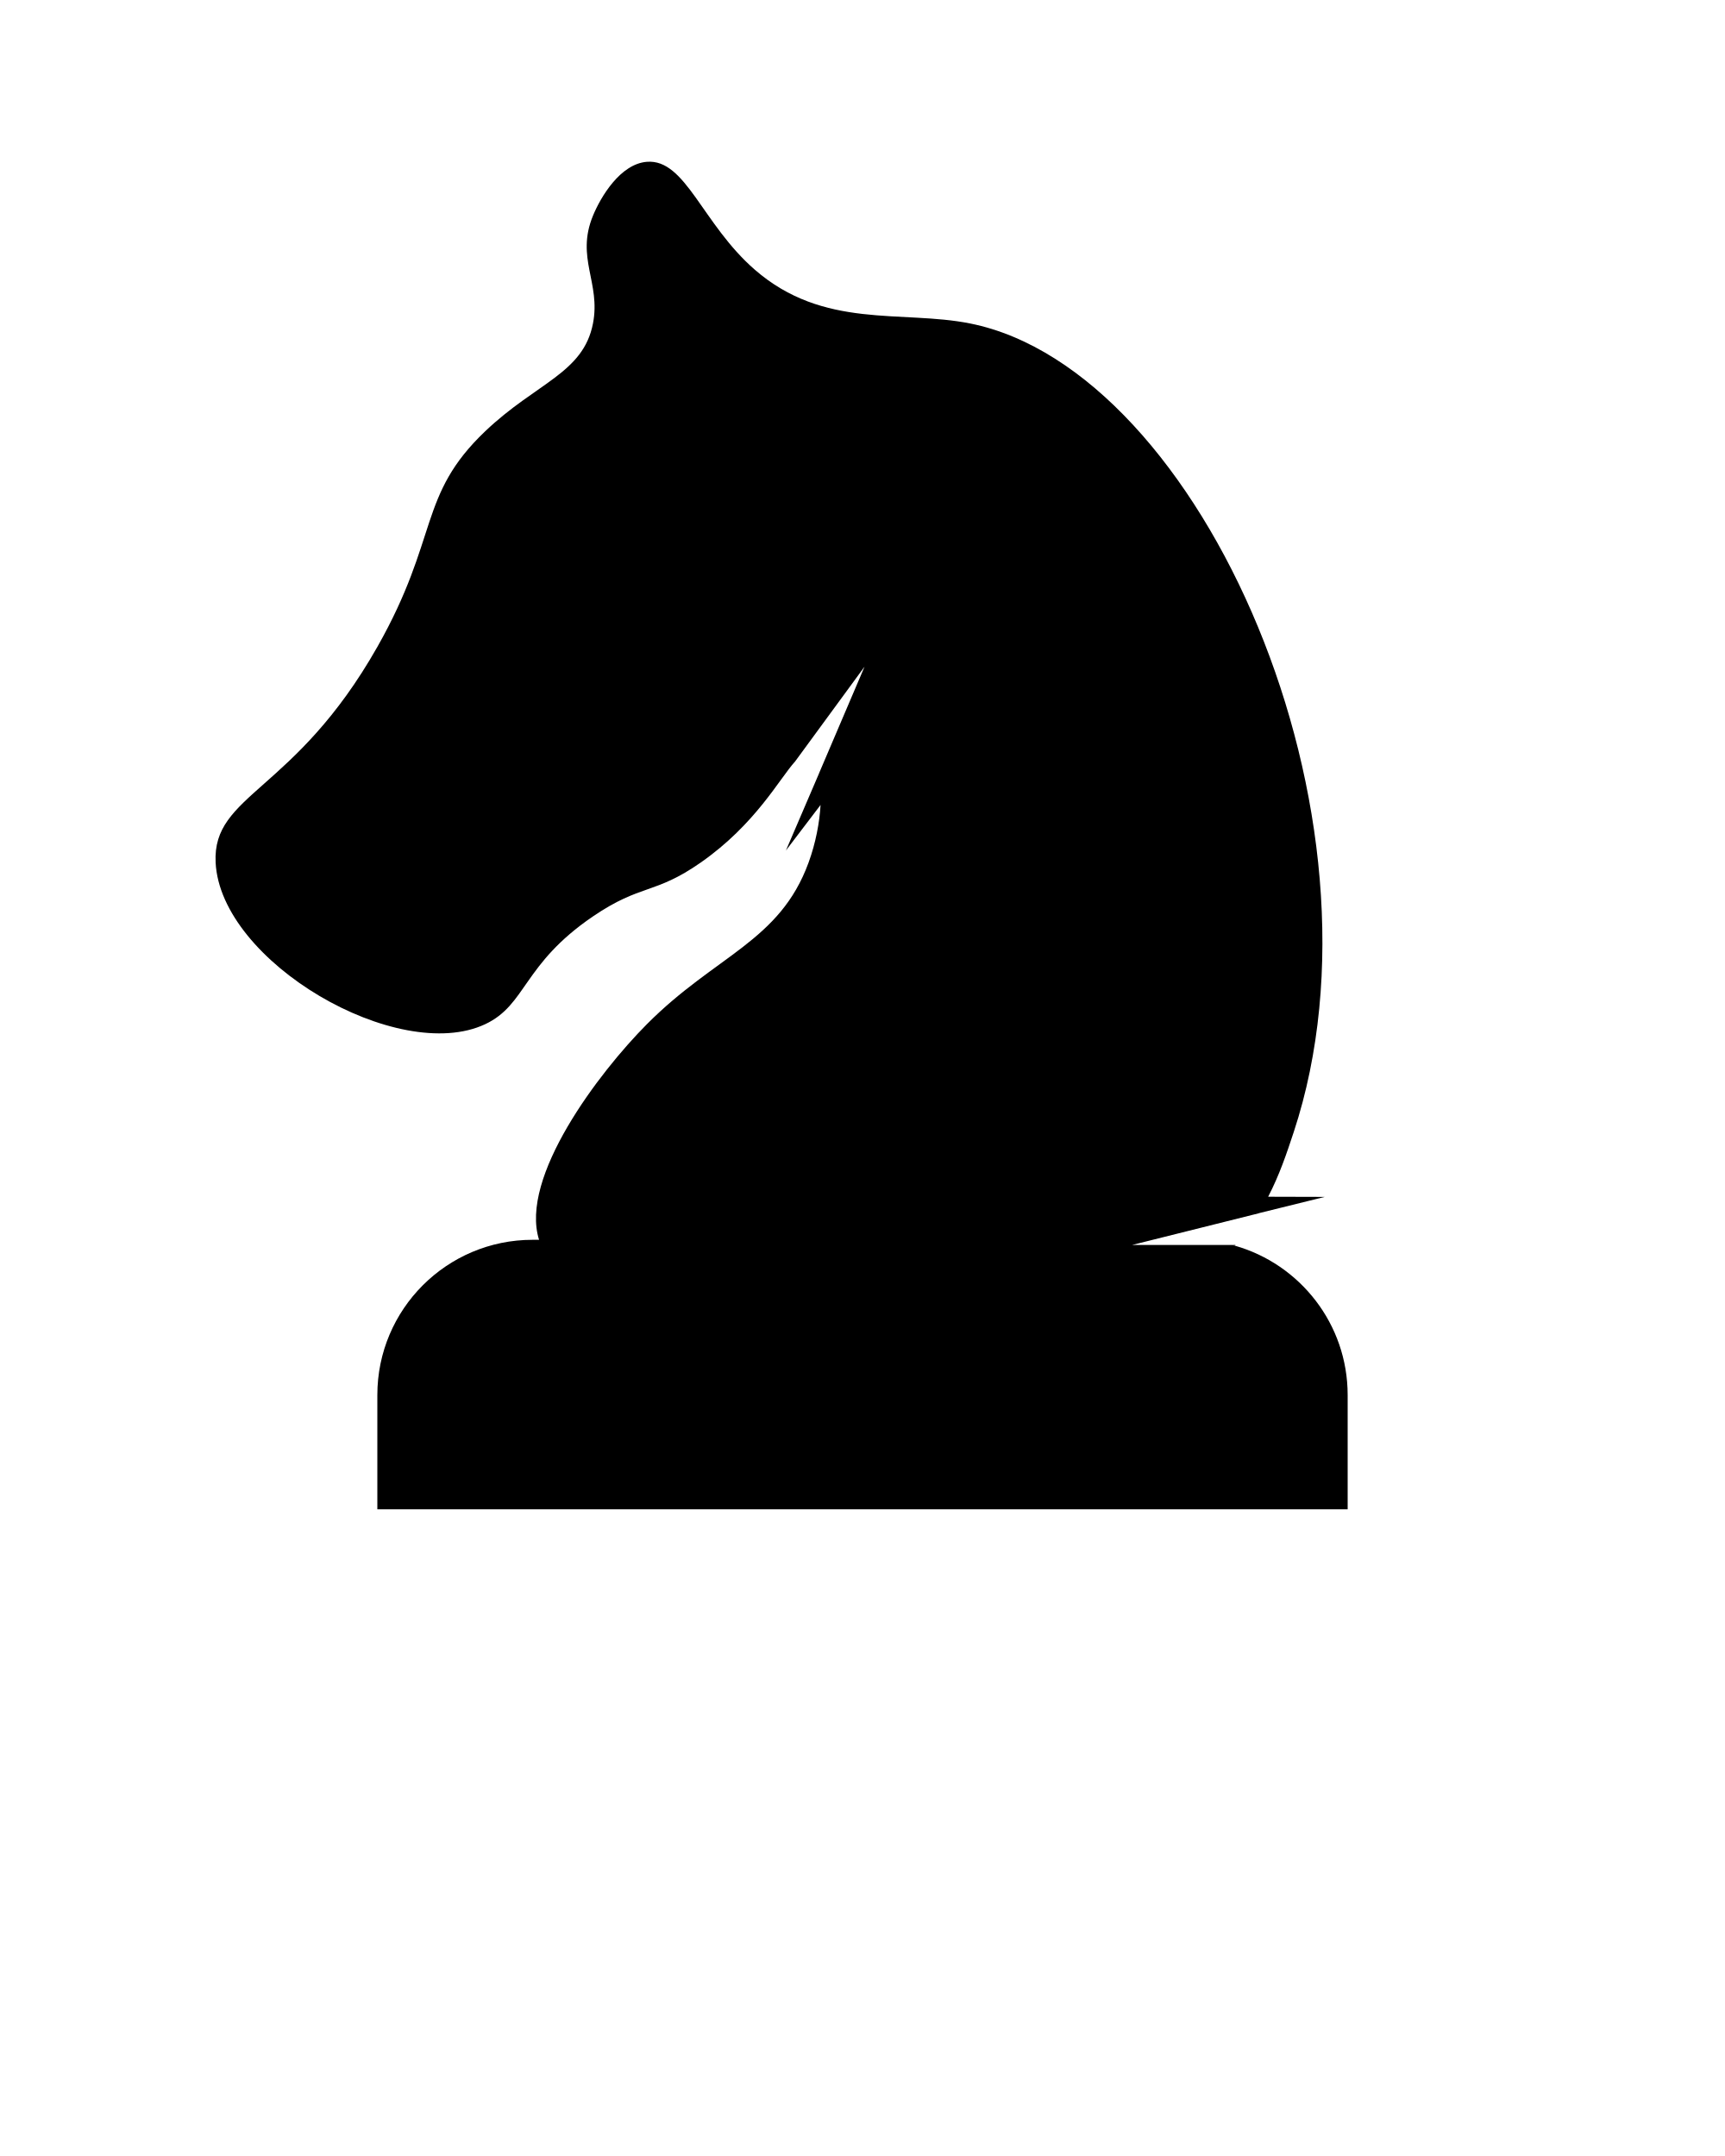
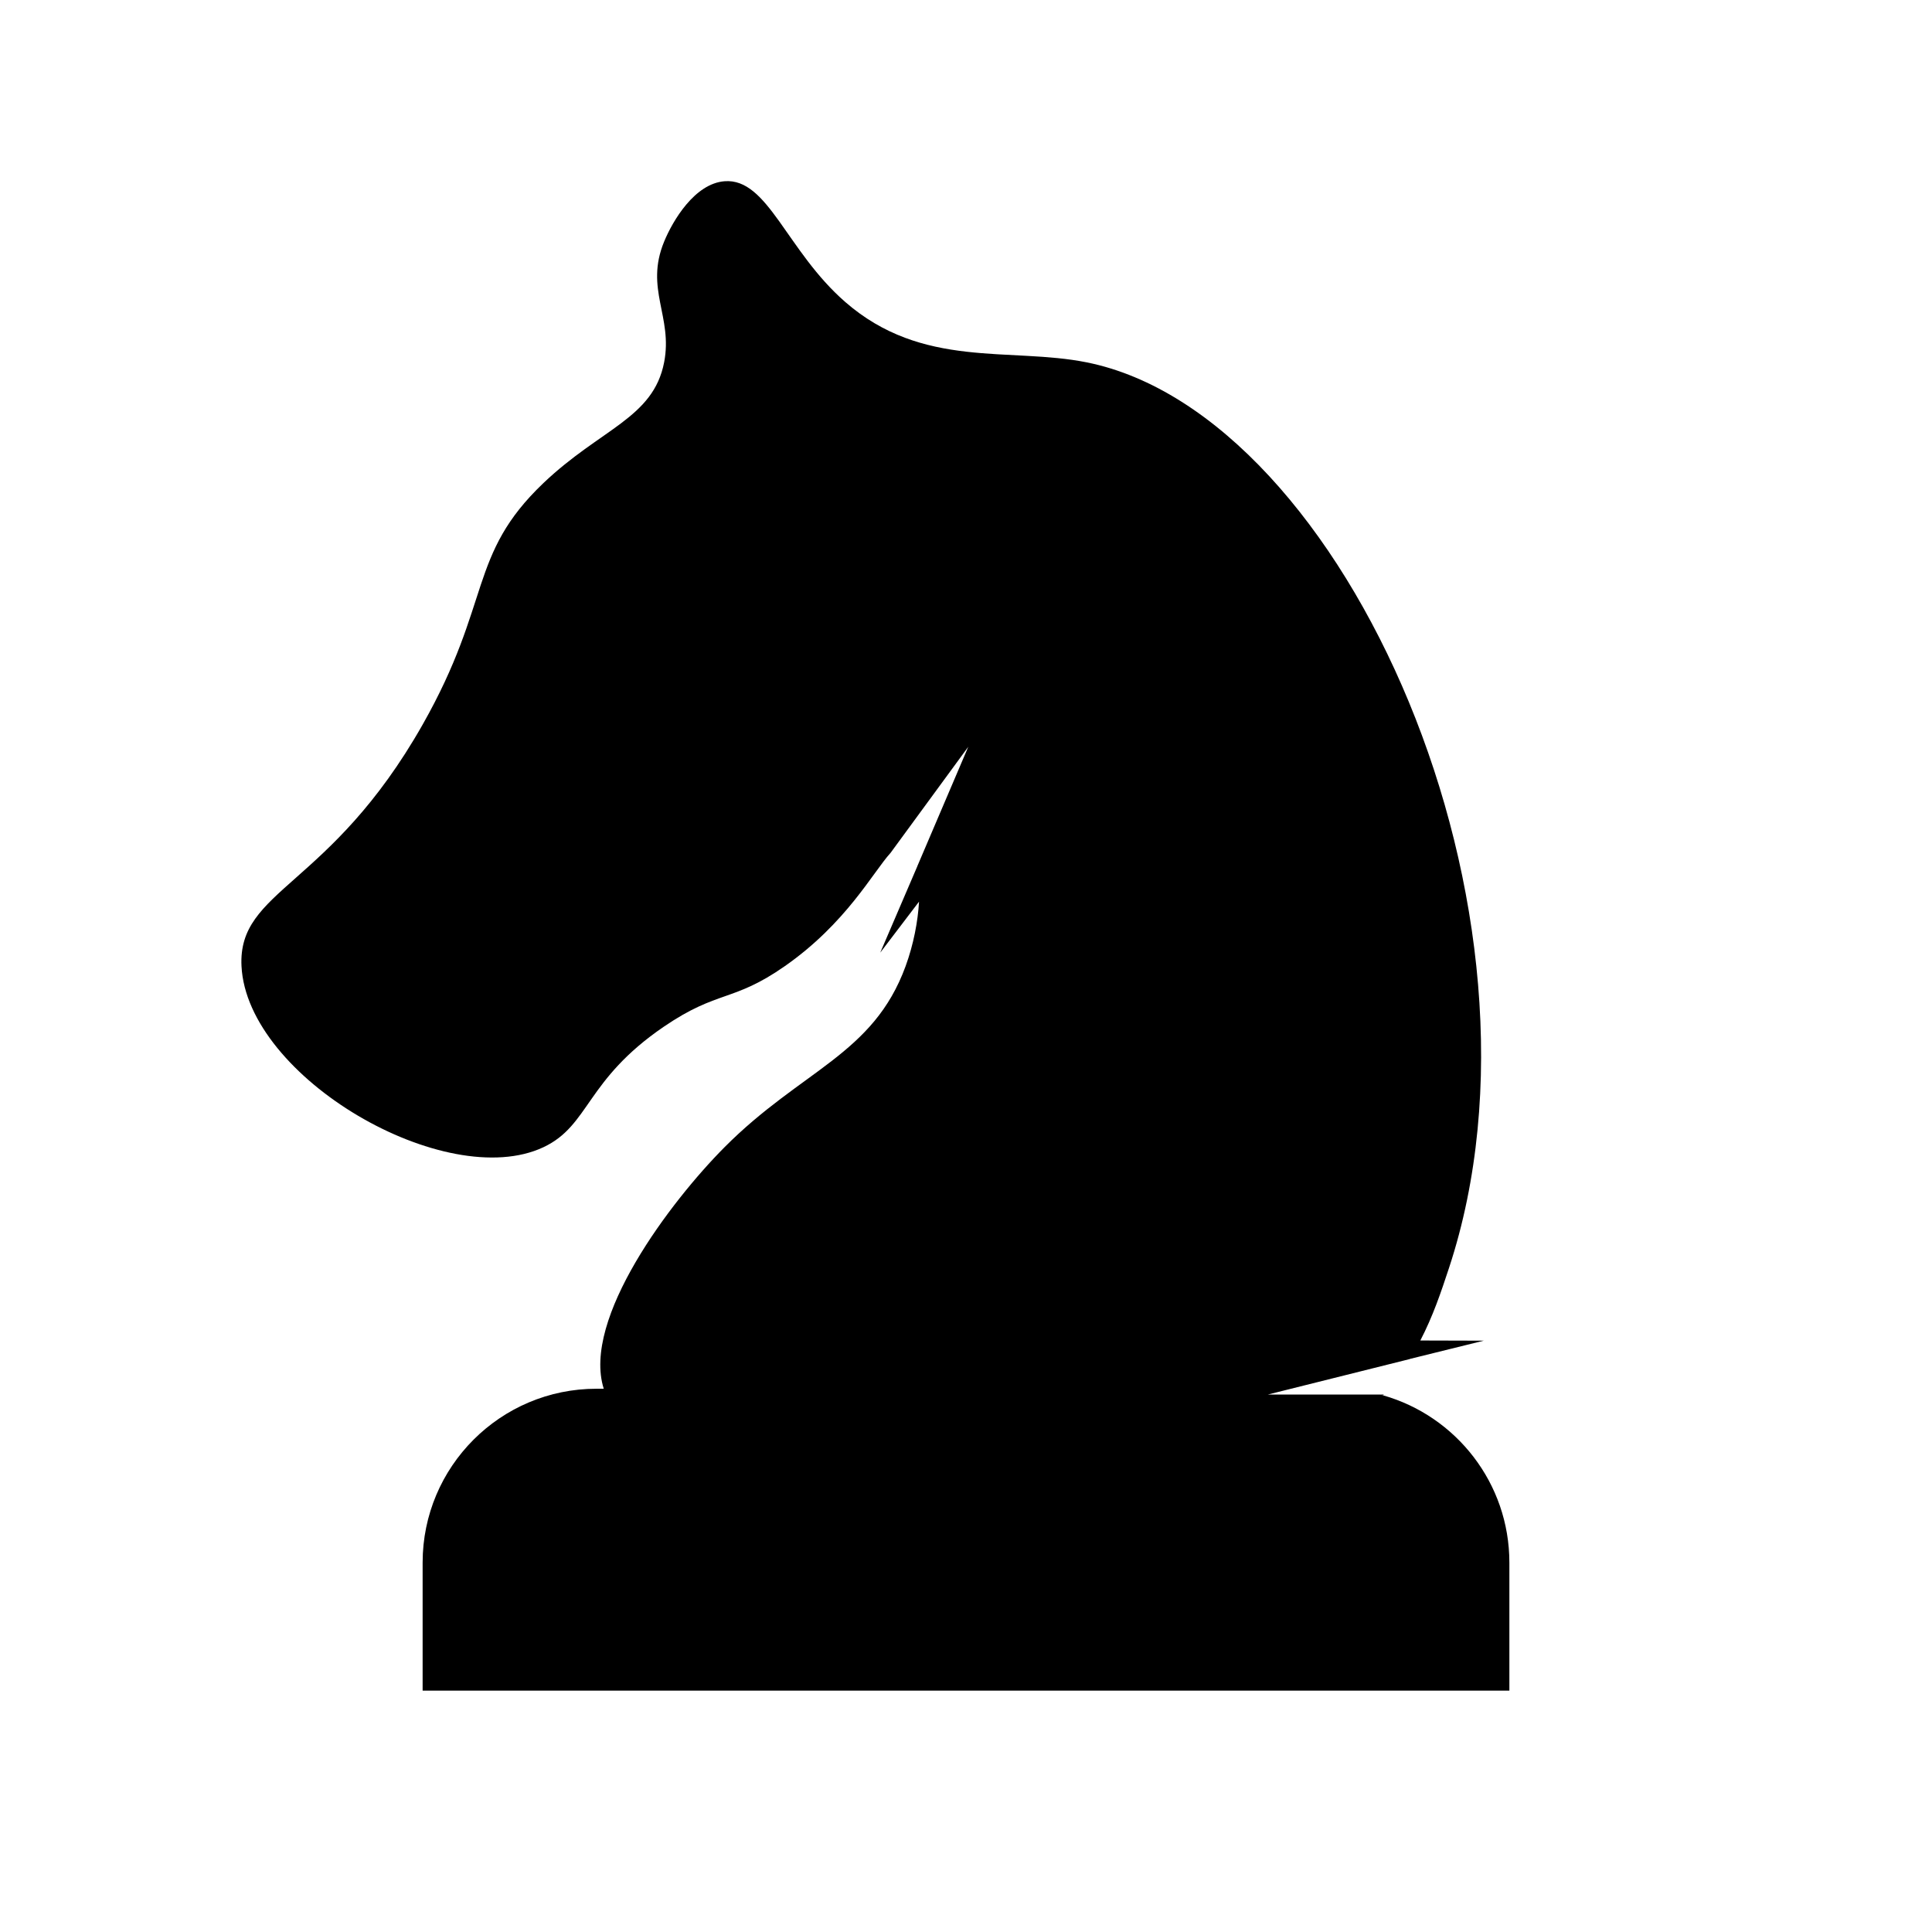
- <svg xmlns="http://www.w3.org/2000/svg" viewBox="0 0 1000 1250" x="0px" y="0px">
+ <svg xmlns="http://www.w3.org/2000/svg" viewBox="0 0 1000 1000" x="0px" y="0px">
  <defs>
    <style>.cls-1{fill:none;}.cls-2{clip-path:url(#a);}</style>
    <clipPath id="a">
      <rect class="cls-1" x="-2217.87" y="256.91" width="937.5" height="937.5" />
    </clipPath>
  </defs>
  <path d="M716.24,721.81c-.12,.14-.23,.27-.36,.41-.5-.14-1-.28-1.51-.41h1.87Z" />
  <path d="M781.25,808.81v66.25H218.75v-66.25c0-49.7,40.29-90,90-90h3.75c-11.45-36.22,34.64-96.99,62.5-125,39.89-40.11,77.02-47.86,93.75-93.75,4.13-11.32,6.34-23.11,6.94-33.37l-20.07,26.38,19.18-44.67s-.01-.02-.01-.03l26.4-61.86-40.22,54.91-.02,.03c-9.12,10.01-22.88,36.37-54.7,58.61-26.84,18.76-34.54,12.23-62.5,31.25-40.77,27.74-38.47,51.21-62.5,62.5-50.4,23.68-153.4-35.96-156.25-93.75-1.97-39.91,45.73-40.29,93.75-125,36.04-63.59,23.42-87.74,62.5-125,29.63-28.25,56.86-33.55,62.5-62.5,4.61-23.66-10.11-37.99,0-62.5,4.51-10.95,15.86-30.03,31.25-31.25,22.45-1.78,32.06,35.98,62.5,62.5,40.08,34.92,85.17,23.24,125,31.25,134.32,27,247.85,285.67,187.5,468.75-4.14,12.55-8.3,24.93-14.84,37.53l32.83,.09-38.23,9.45s-.03,.04-.04,.06l-61.47,15.37-12,3h58.12c.51,.13,1.01,.27,1.51,.41,37.73,10.71,65.37,45.43,65.37,86.59Z" />
-   <text x="0" y="1015" fill="#000000" font-size="5px" font-weight="bold" font-family="'Helvetica Neue', Helvetica, Arial-Unicode, Arial, Sans-serif" style="opacity:0">Created by Benjamin Kinard</text>
-   <text x="0" y="1020" fill="#000000" font-size="5px" font-weight="bold" font-family="'Helvetica Neue', Helvetica, Arial-Unicode, Arial, Sans-serif" style="opacity:0">from the Noun Project</text>
</svg>
